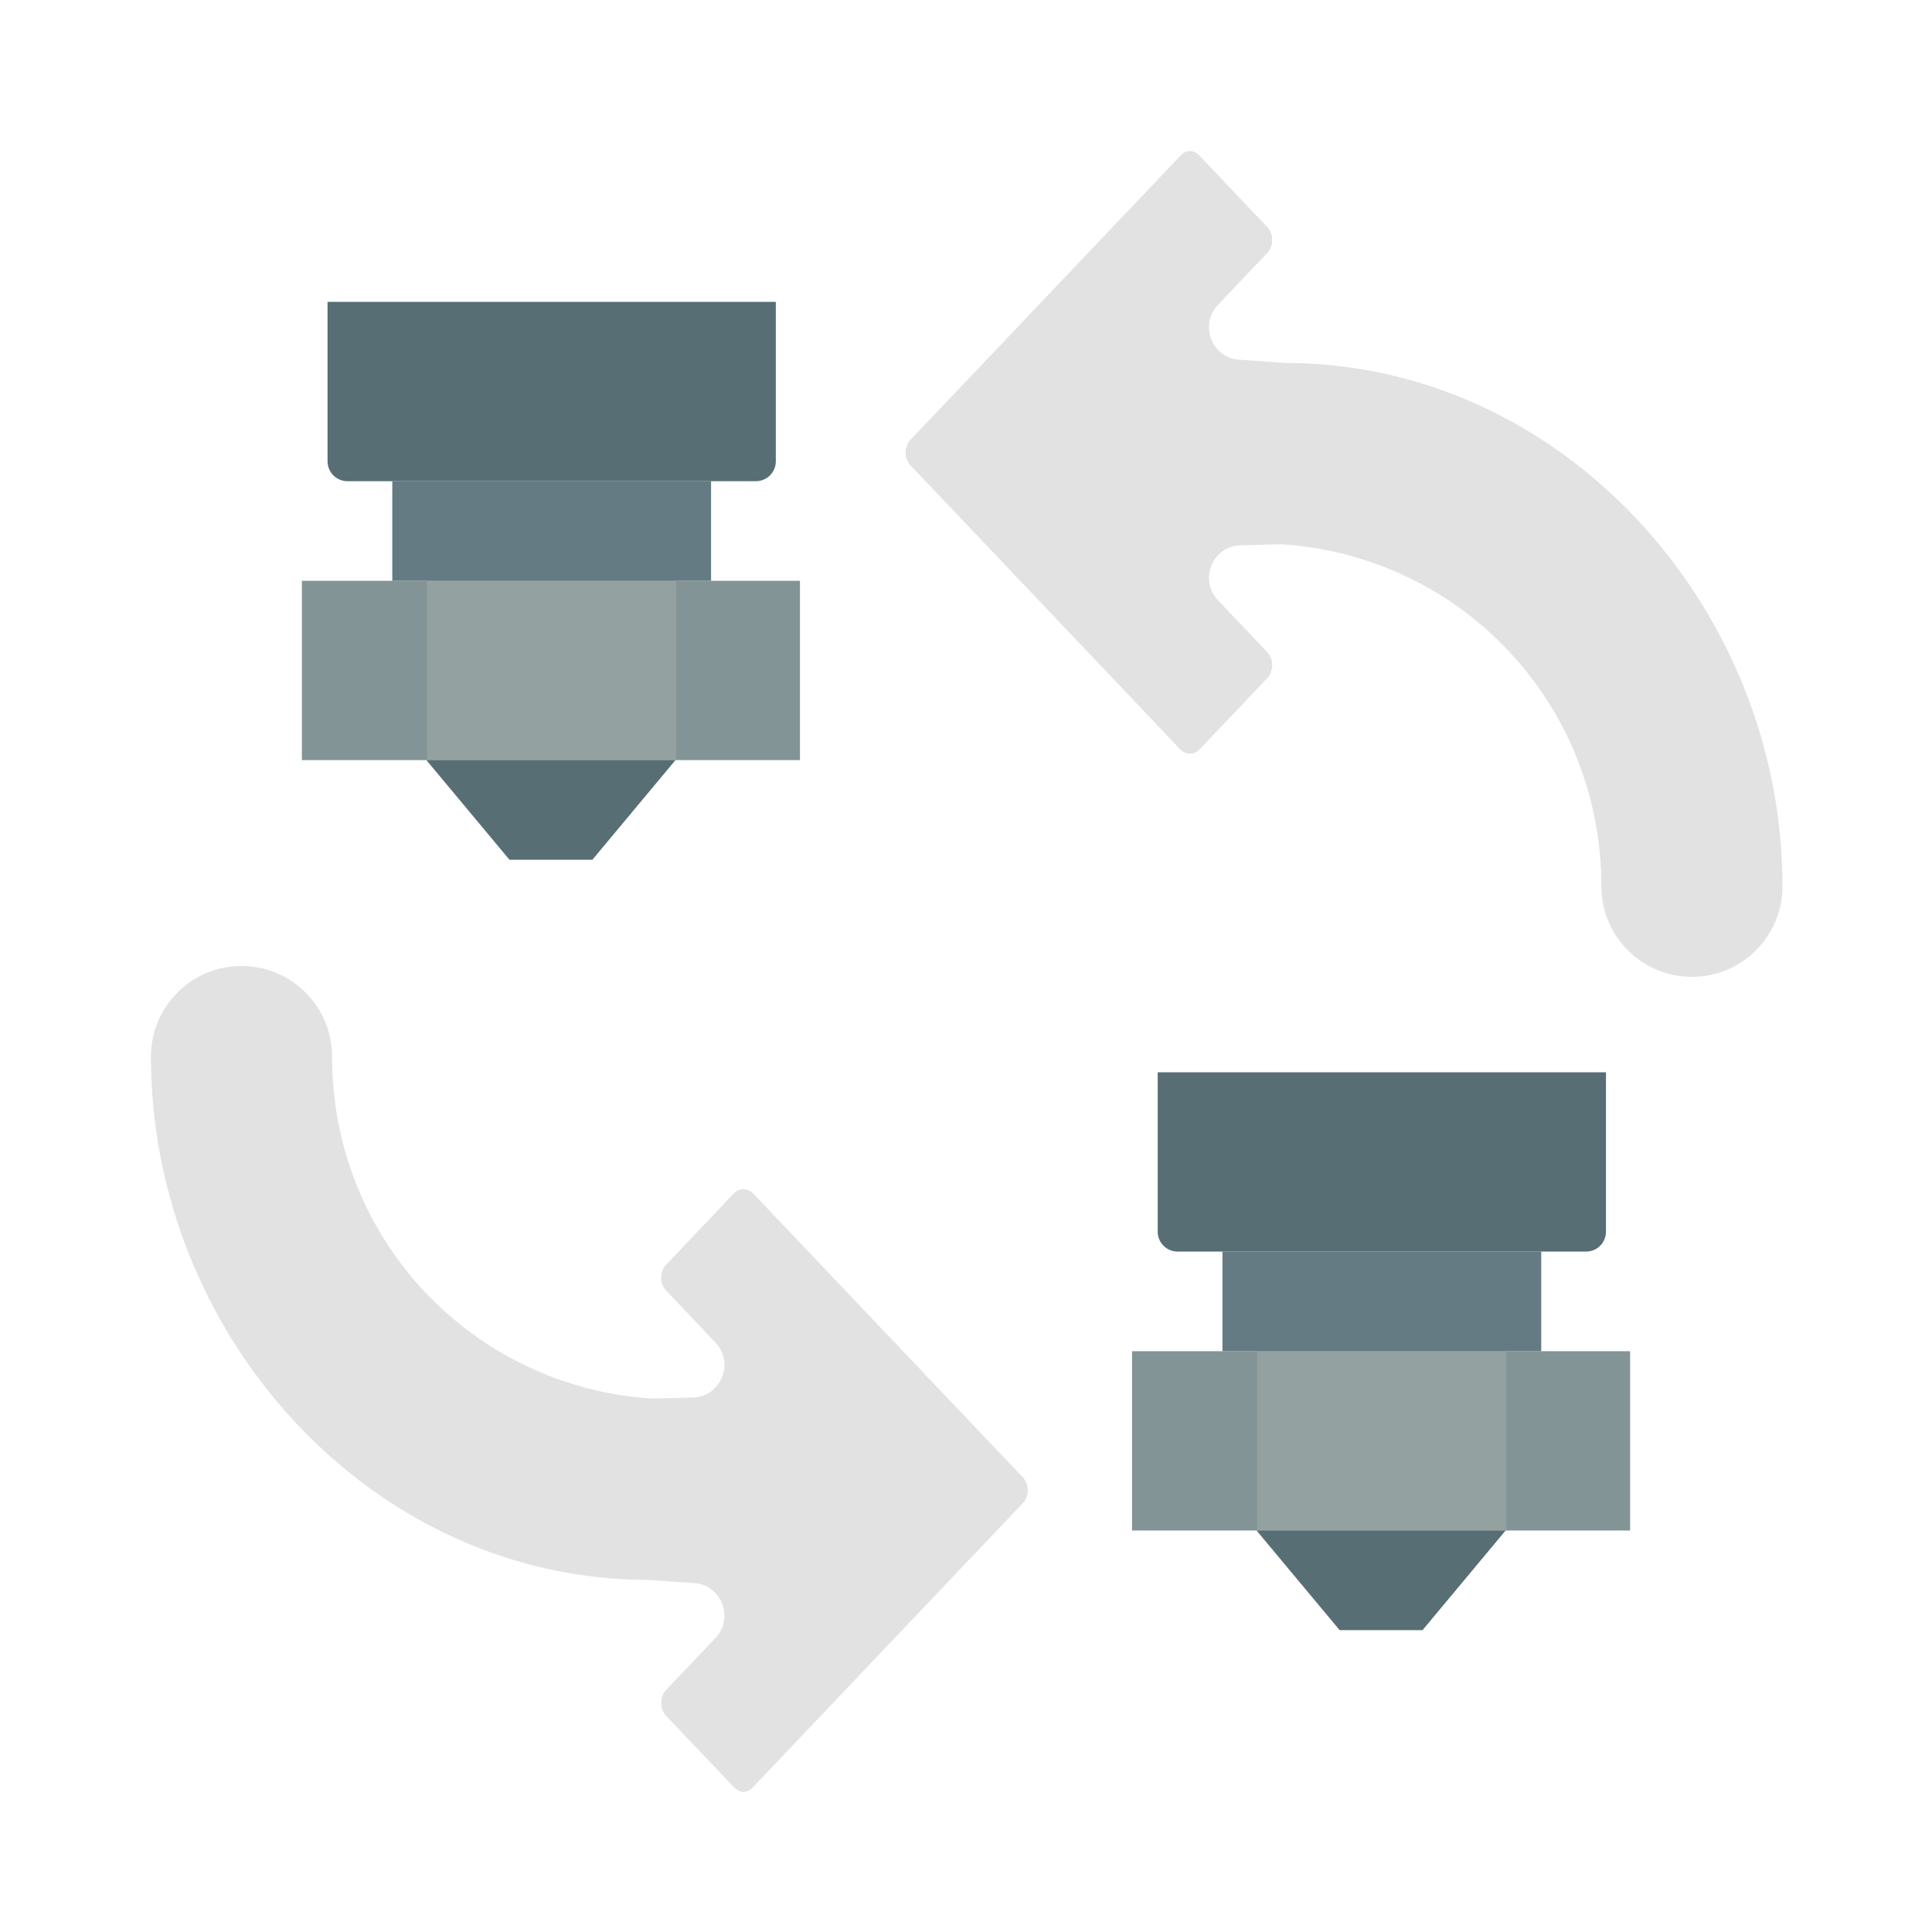
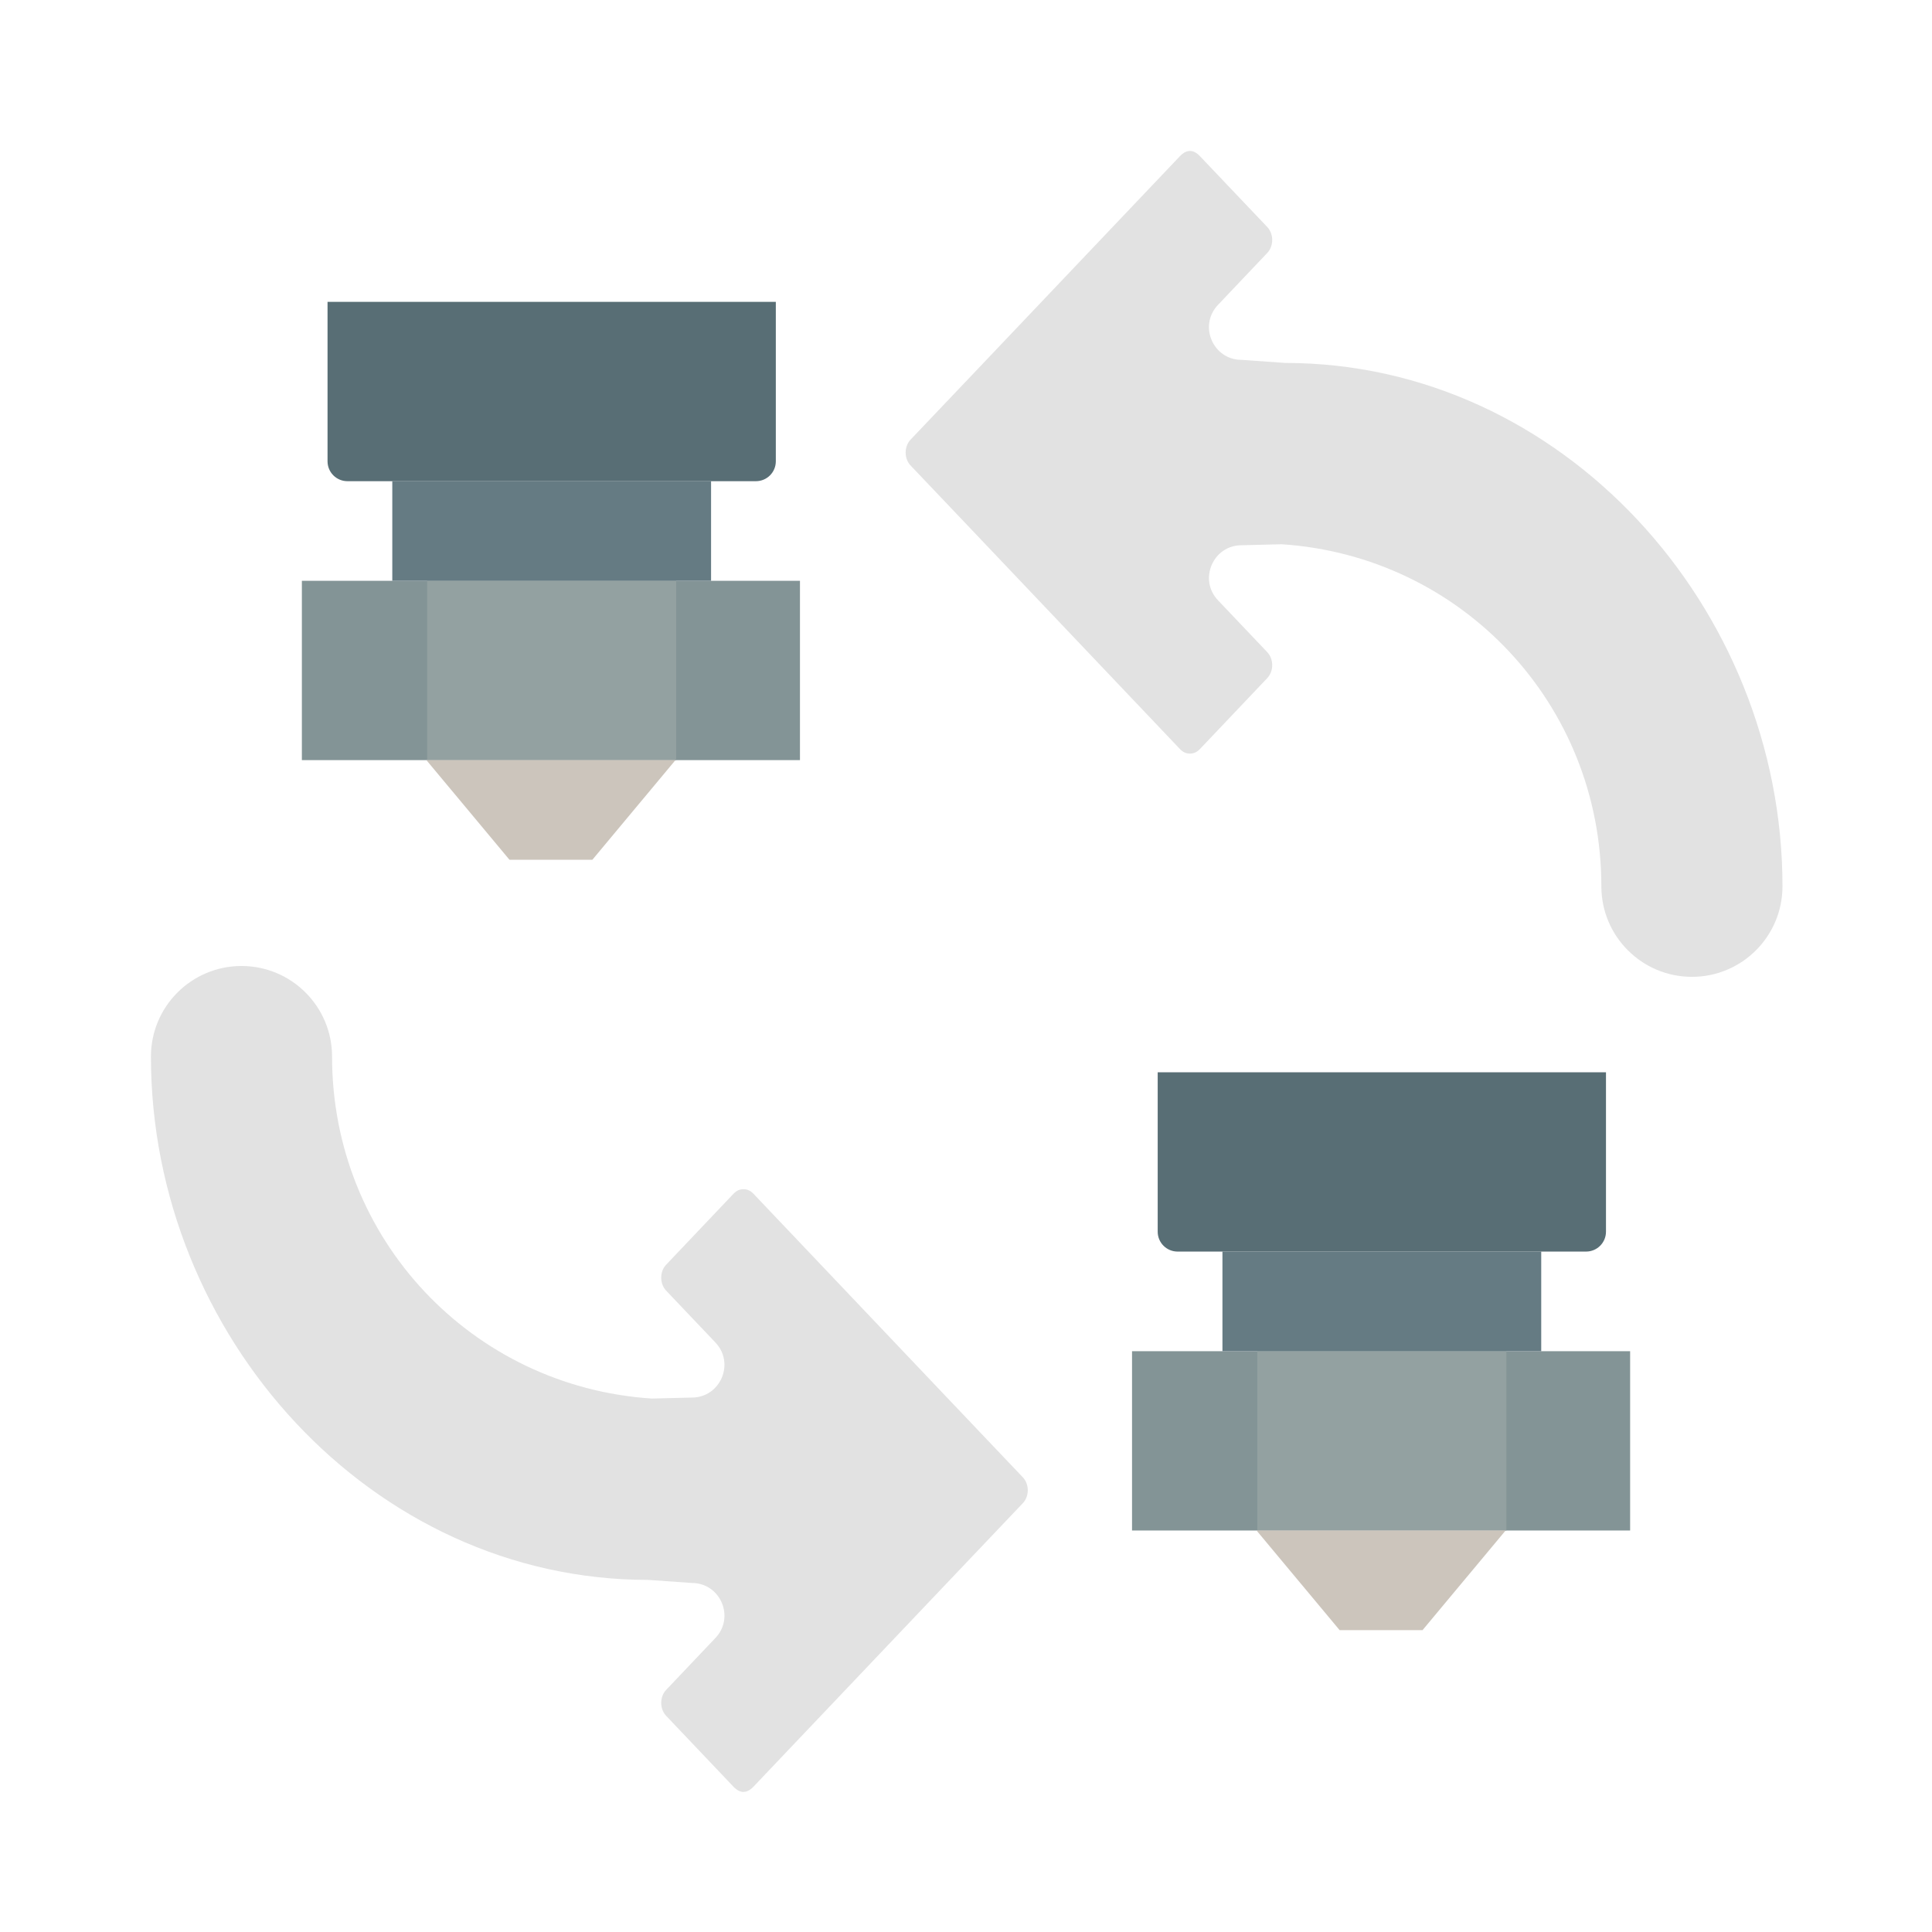
<svg xmlns="http://www.w3.org/2000/svg" width="64" height="64" viewBox="0 0 64 64" version="1.1" id="svg57">
  <defs id="defs61" />
  <path id="path3691" style="color:#000000;display:inline;opacity:0.998;fill:#e2e2e2;stroke:none;stroke-width:0.539;stroke-linecap:round;stroke-linejoin:round;-inkscape-stroke:none" d="M 39.418,5 C 39.307,5 39.196,5.058 39.086,5.174 L 32.397,12.215 30.165,14.562 c -0.219,0.231 -0.219,0.628 0,0.859 l 2.232,2.348 6.689,7.043 c 0.11,0.116 0.22,0.152 0.332,0.152 0.112,0 0.222,-0.037 0.332,-0.152 l 2.229,-2.348 c 0.219,-0.23 0.219,-0.631 0,-0.861 l -1.631,-1.717 c -0.653,-0.687 -0.167,-1.824 0.781,-1.824 l 1.326,-0.033 c 5.946,0.39 10.592,5.28 10.592,11.33 0,1.657 1.343,3 3,3 1.657,0 3,-1.343 3,-3 0,-9.253 -7.315,-17.336 -16.469,-17.336 h -0.002 l -1.447,-0.102 c -0.948,-1.93e-4 -1.435,-1.135 -0.781,-1.822 l 1.631,-1.719 c 0.219,-0.23 0.219,-0.631 0,-0.861 L 39.75,5.174 C 39.641,5.058 39.53,5 39.418,5 Z" />
  <g id="g851" transform="matrix(0.33,0,0,0.33,7.69,8.54207)" style="stroke-width:3.03">
    <rect style="opacity:0.998;fill:#839496;fill-opacity:1;stroke:none;stroke-width:6.061;stroke-linecap:round;stroke-linejoin:round;stroke-miterlimit:4;stroke-dasharray:none;stop-color:#000000" id="rect1033" width="50" height="18" x="7" y="32.418" />
    <rect style="opacity:0.998;fill:#93a1a1;fill-opacity:1;stroke:none;stroke-width:6.061;stroke-linecap:round;stroke-linejoin:round;stroke-miterlimit:4;stroke-dasharray:none;stop-color:#000000" id="rect1035" width="25" height="18" x="19.576" y="32.418" />
-     <path style="fill:#586e75;fill-opacity:1;stroke:none;stroke-width:3.03px;stroke-linecap:butt;stroke-linejoin:miter;stroke-opacity:1" d="m 19.5,50.418 h 25 l -8.337,10 h -8.326 z" id="path1037" />
+     <path style="fill:#ccc5bc;fill-opacity:1;stroke:none;stroke-width:3.03px;stroke-linecap:butt;stroke-linejoin:miter;stroke-opacity:1" d="m 19.5,50.418 h 25 l -8.337,10 h -8.326 z" id="path1037" />
    <rect style="opacity:0.998;fill:#657b83;fill-opacity:1;stroke:none;stroke-width:6.061;stroke-linecap:round;stroke-linejoin:round;stroke-miterlimit:4;stroke-dasharray:none;stop-color:#000000" id="rect1039" width="32" height="10" x="16.076" y="22.418" />
    <path id="rect1055" style="opacity:0.998;fill:#586e75;fill-opacity:1;stroke:none;stroke-width:6.061;stroke-linecap:round;stroke-linejoin:round;stroke-miterlimit:4;stroke-dasharray:none;stop-color:#000000" d="m 9.576,4.418 v 10 6 c 0,1.108 0.892,2 2,2 h 41 c 1.108,0 2,-0.892 2,-2 v -6 -10 z" />
  </g>
  <g id="g863" transform="matrix(0.33,0,0,0.33,35.19,34.0621)" style="stroke-width:3.03">
    <rect style="opacity:0.998;fill:#839496;fill-opacity:1;stroke:none;stroke-width:6.061;stroke-linecap:round;stroke-linejoin:round;stroke-miterlimit:4;stroke-dasharray:none;stop-color:#000000" id="rect853" width="50" height="18" x="7" y="32.418" />
    <rect style="opacity:0.998;fill:#93a1a1;fill-opacity:1;stroke:none;stroke-width:6.061;stroke-linecap:round;stroke-linejoin:round;stroke-miterlimit:4;stroke-dasharray:none;stop-color:#000000" id="rect855" width="25" height="18" x="19.576" y="32.418" />
-     <path style="fill:#586e75;fill-opacity:1;stroke:none;stroke-width:3.03px;stroke-linecap:butt;stroke-linejoin:miter;stroke-opacity:1" d="m 19.5,50.418 h 25 l -8.337,10 h -8.326 z" id="path857" />
+     <path style="fill:#ccc5bc;fill-opacity:1;stroke:none;stroke-width:3.03px;stroke-linecap:butt;stroke-linejoin:miter;stroke-opacity:1" d="m 19.5,50.418 h 25 l -8.337,10 h -8.326 z" id="path857" />
    <rect style="opacity:0.998;fill:#657b83;fill-opacity:1;stroke:none;stroke-width:6.061;stroke-linecap:round;stroke-linejoin:round;stroke-miterlimit:4;stroke-dasharray:none;stop-color:#000000" id="rect859" width="32" height="10" x="16.076" y="22.418" />
    <path id="path861" style="opacity:0.998;fill:#586e75;fill-opacity:1;stroke:none;stroke-width:6.061;stroke-linecap:round;stroke-linejoin:round;stroke-miterlimit:4;stroke-dasharray:none;stop-color:#000000" d="m 9.576,4.418 v 10 6 c 0,1.108 0.892,2 2,2 h 41 c 1.108,0 2,-0.892 2,-2 v -6 -10 z" />
  </g>
  <path id="path4175" style="color:#000000;display:inline;opacity:0.998;fill:#e2e2e2;stroke:none;stroke-width:0.539;stroke-linecap:round;stroke-linejoin:round;-inkscape-stroke:none" d="m 24.629,59.359 c 0.111,0 0.222,-0.058 0.332,-0.174 l 6.689,-7.041 2.232,-2.348 c 0.219,-0.231 0.219,-0.628 0,-0.859 l -2.232,-2.348 -6.689,-7.043 c -0.11,-0.116 -0.22,-0.152 -0.332,-0.152 -0.112,0 -0.222,0.037 -0.332,0.152 l -2.229,2.348 c -0.219,0.23 -0.219,0.631 0,0.861 l 1.631,1.717 c 0.653,0.687 0.167,1.824 -0.781,1.824 l -1.326,0.033 C 15.646,45.94 11,41.051 11,35 11,33.343 9.657,32 8,32 c -1.657,0 -3,1.343 -3,3 0,9.253 7.315,17.336 16.469,17.336 h 0.002 l 1.447,0.102 c 0.948,1.93e-4 1.435,1.135 0.781,1.822 l -1.631,1.719 c -0.219,0.23 -0.219,0.631 0,0.861 l 2.228,2.346 c 0.11,0.115 0.221,0.174 0.332,0.174 z" />
</svg>
